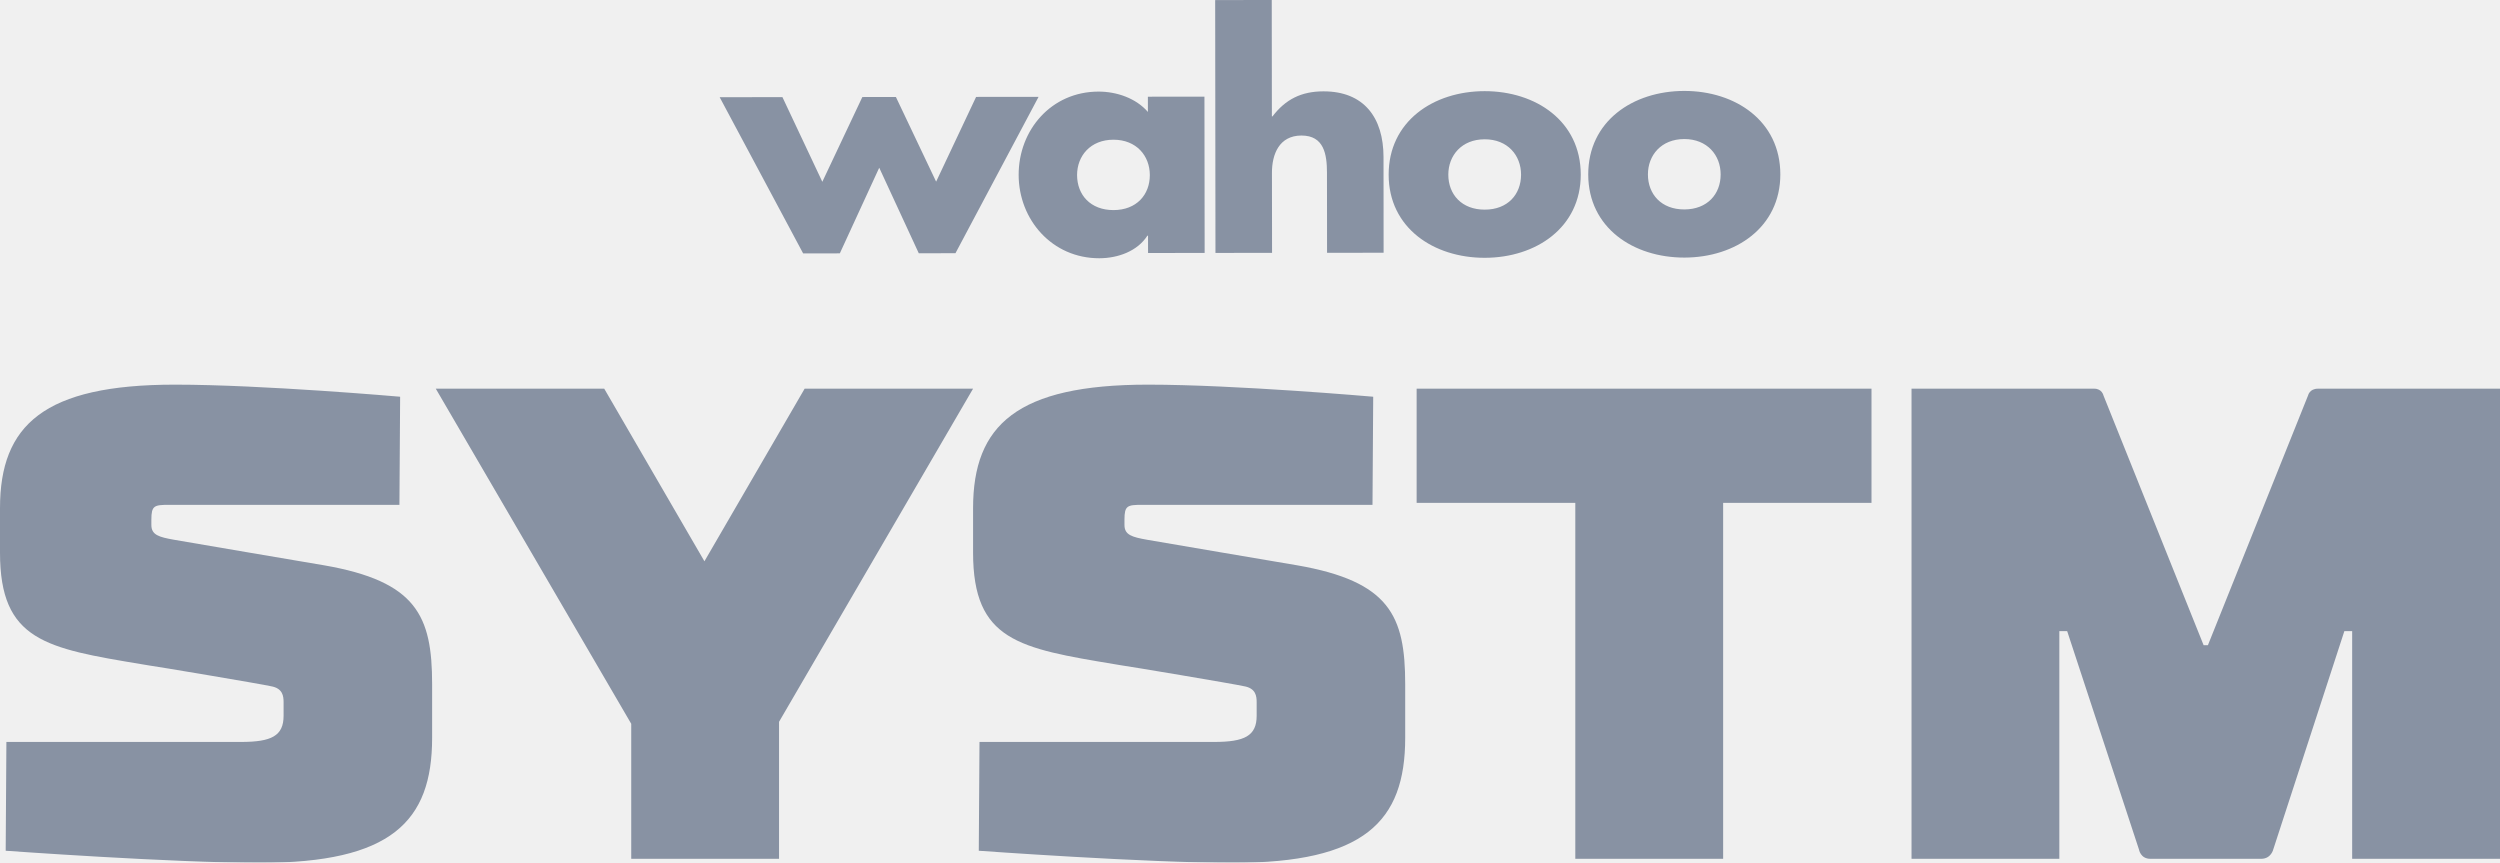
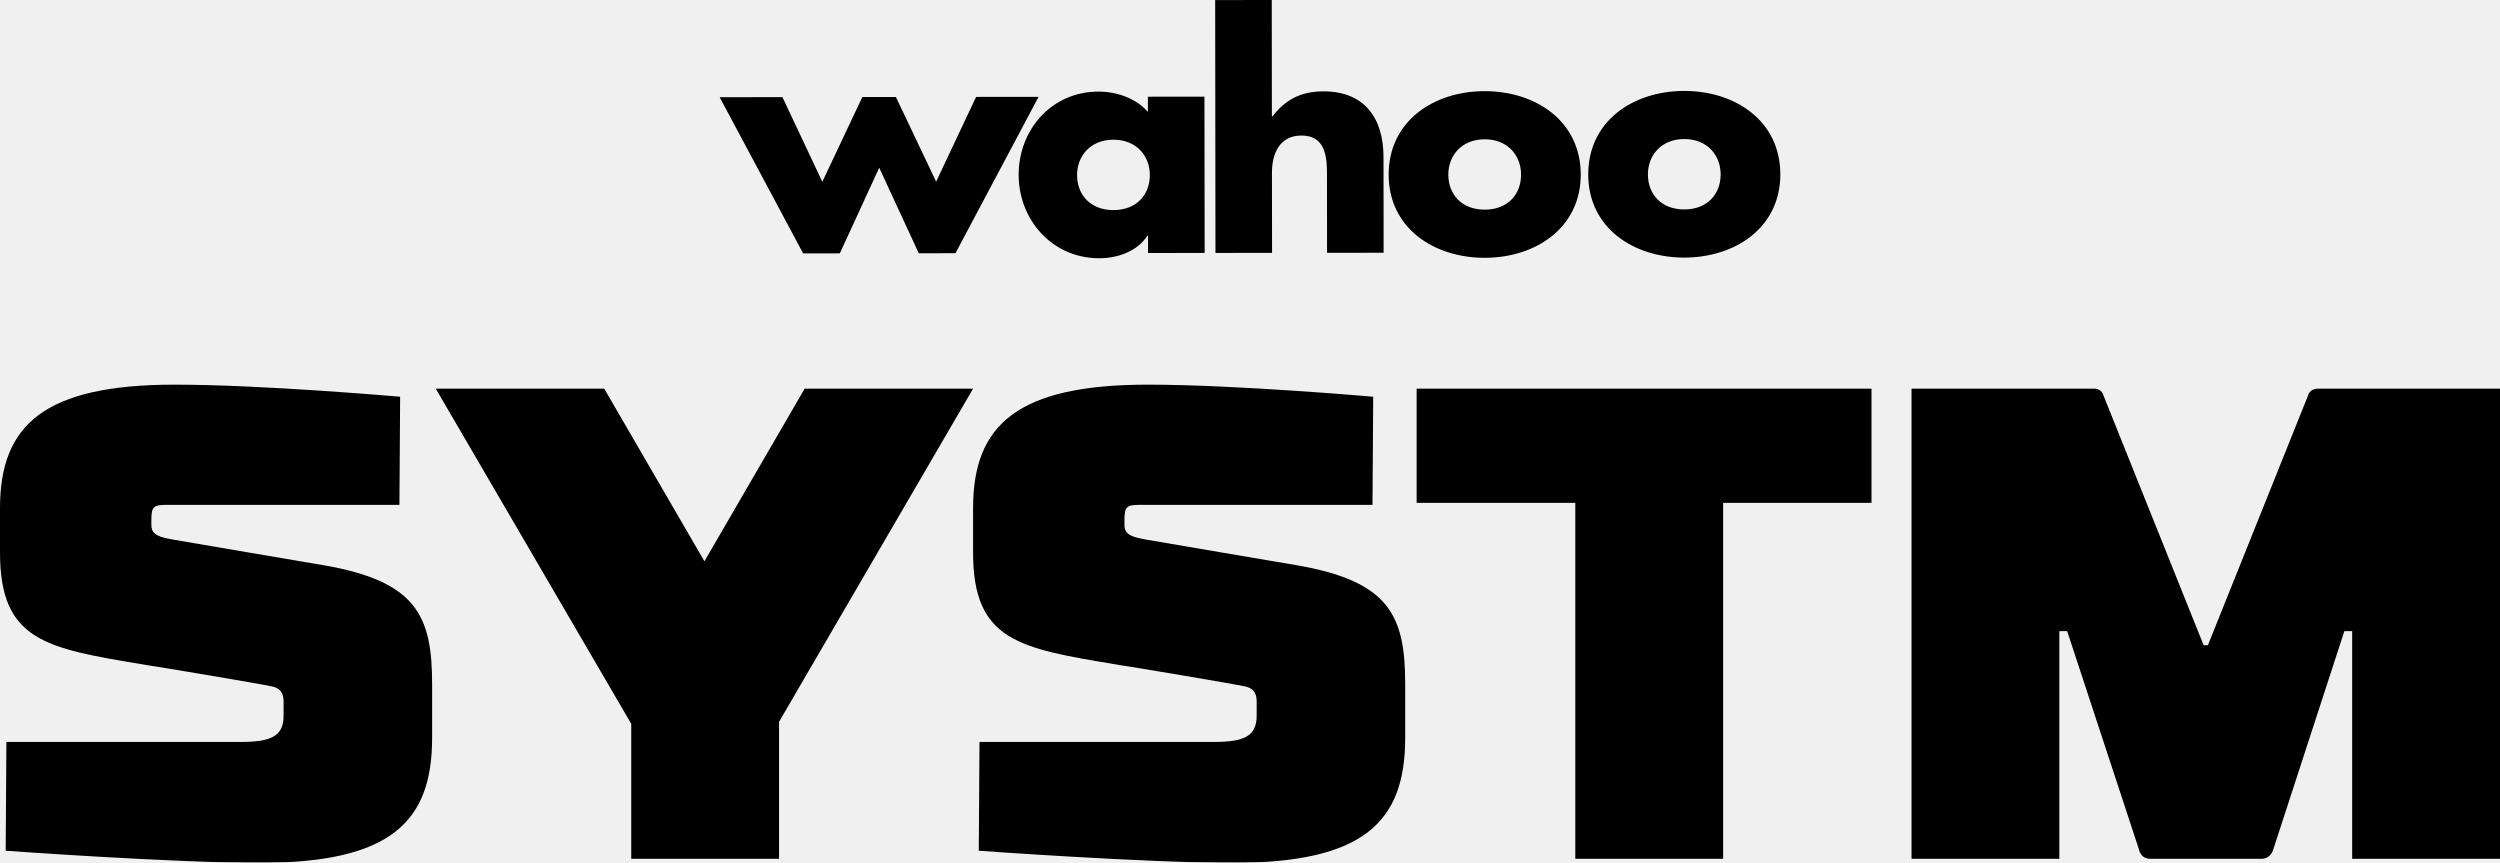
<svg xmlns="http://www.w3.org/2000/svg" width="113" height="39" viewBox="0 0 113 39" fill="none">
  <g clip-path="url(#clip0_246_338)">
    <mask id="mask0_246_338" style="mask-type:luminance" maskUnits="userSpaceOnUse" x="0" y="0" width="113" height="39">
      <path d="M113 0H0V39H113V0Z" fill="white" />
    </mask>
    <g mask="url(#mask0_246_338)">
      <mask id="mask1_246_338" style="mask-type:luminance" maskUnits="userSpaceOnUse" x="0" y="0" width="113" height="39">
        <path d="M113 0H0V39H113V0Z" fill="white" />
      </mask>
      <g mask="url(#mask1_246_338)">
-         <path fill-rule="evenodd" clip-rule="evenodd" d="M57.489 5.261L57.483 0L54.926 0.003L54.939 11.432L57.497 11.429L57.492 7.808C57.491 6.982 57.813 6.128 58.825 6.126C59.85 6.125 59.978 6.98 59.979 7.806L59.983 11.427L62.539 11.424L62.535 7.101C62.533 5.31 61.647 4.127 59.82 4.129C58.822 4.13 58.106 4.489 57.517 5.261H57.489ZM48.684 7.915C48.686 8.81 49.29 9.497 50.331 9.496C51.37 9.494 51.973 8.806 51.972 7.911C51.971 7.043 51.367 6.314 50.327 6.315C49.287 6.316 48.683 7.047 48.684 7.915ZM51.892 11.436L54.45 11.432L54.441 4.369L51.884 4.371L51.885 5.06C51.35 4.441 50.479 4.139 49.65 4.14C47.514 4.143 46.041 5.88 46.043 7.904C46.045 9.928 47.551 11.675 49.687 11.673C50.53 11.672 51.414 11.354 51.863 10.651H51.891L51.892 11.436ZM42.313 8.211L44.12 4.38L46.944 4.377L43.187 11.445L41.529 11.448L39.741 7.581L37.96 11.452L36.302 11.454L32.529 4.394L35.366 4.39L37.169 8.217L38.978 4.386L40.495 4.384L42.313 8.211ZM67.111 9.476C66.07 9.478 65.466 8.79 65.464 7.896C65.463 7.028 66.068 6.297 67.107 6.296C68.146 6.294 68.751 7.024 68.752 7.892C68.753 8.786 68.15 9.476 67.111 9.476ZM71.45 7.888C71.453 10.284 69.43 11.65 67.113 11.653C64.809 11.656 62.77 10.309 62.767 7.898C62.764 5.489 64.785 4.122 67.104 4.12C69.422 4.118 71.447 5.479 71.45 7.888ZM76.13 9.467C75.092 9.468 74.487 8.78 74.486 7.885C74.485 7.017 75.088 6.287 76.127 6.285C77.167 6.284 77.772 7.014 77.773 7.881C77.775 8.776 77.17 9.465 76.13 9.467ZM80.471 7.878C80.474 10.274 78.452 11.64 76.133 11.643C73.83 11.645 71.791 10.299 71.788 7.888C71.785 5.479 73.807 4.113 76.124 4.11C78.443 4.107 80.468 5.469 80.471 7.878ZM7.903 17.386C11.854 17.386 18.086 17.932 18.086 17.932L18.054 22.819H7.646C6.971 22.819 6.842 22.85 6.842 23.487V23.73C6.842 24.186 7.196 24.277 7.871 24.398C7.871 24.398 14.263 25.491 14.649 25.552C18.825 26.28 19.532 27.828 19.532 30.925V33.353C19.532 37.148 17.668 39 11.757 39C7.806 39 0.257 38.454 0.257 38.454L0.289 33.536H10.89C12.272 33.536 12.818 33.263 12.818 32.352V31.744C12.818 31.471 12.786 31.107 12.239 31.016C11.854 30.925 6.971 30.105 6.714 30.075L6.439 30.029C2.066 29.303 0 28.96 0 24.975V22.971C0 19.207 1.992 17.386 7.903 17.386ZM27.311 17.568H19.697L28.532 32.716V38.818H35.213V32.625L43.983 17.568H36.37L31.84 25.37L27.311 17.568ZM51.886 17.386C55.838 17.386 62.069 17.932 62.069 17.932L62.037 22.819H51.629C50.955 22.819 50.826 22.85 50.826 23.487V23.73C50.826 24.186 51.179 24.277 51.854 24.398C51.854 24.398 58.247 25.491 58.633 25.552C62.808 26.28 63.515 27.828 63.515 30.925V33.353C63.515 37.148 61.652 39 55.741 39C51.79 39 44.241 38.454 44.241 38.454L44.273 33.536H54.874C56.255 33.536 56.801 33.263 56.801 32.352V31.744C56.801 31.471 56.769 31.107 56.223 31.016C55.838 30.925 50.955 30.105 50.697 30.075L50.422 30.029C46.049 29.303 43.983 28.96 43.983 24.975V22.971C43.983 19.207 45.975 17.386 51.886 17.386ZM84.592 17.568H64.032V22.729H71.204V38.818H77.886V22.729H84.592V17.568ZM99.604 29.164H99.797L104.326 17.871C104.326 17.871 104.39 17.568 104.776 17.568H113V38.818H106.318V28.527H105.965L102.752 38.393C102.752 38.393 102.656 38.818 102.206 38.818H97.195C96.745 38.818 96.68 38.393 96.68 38.393L93.436 28.527H93.082V38.818H86.401V17.568H94.657C95.01 17.568 95.075 17.871 95.075 17.871L99.604 29.164Z" fill="#8892A3" />
+         <path fill-rule="evenodd" clip-rule="evenodd" d="M57.489 5.261L57.483 0L54.926 0.003L54.939 11.432L57.497 11.429L57.492 7.808C57.491 6.982 57.813 6.128 58.825 6.126C59.85 6.125 59.978 6.98 59.979 7.806L59.983 11.427L62.539 11.424L62.535 7.101C62.533 5.31 61.647 4.127 59.82 4.129C58.822 4.13 58.106 4.489 57.517 5.261H57.489ZM48.684 7.915C48.686 8.81 49.29 9.497 50.331 9.496C51.37 9.494 51.973 8.806 51.972 7.911C51.971 7.043 51.367 6.314 50.327 6.315C49.287 6.316 48.683 7.047 48.684 7.915ZM51.892 11.436L54.45 11.432L54.441 4.369L51.884 4.371L51.885 5.06C51.35 4.441 50.479 4.139 49.65 4.14C47.514 4.143 46.041 5.88 46.043 7.904C46.045 9.928 47.551 11.675 49.687 11.673C50.53 11.672 51.414 11.354 51.863 10.651H51.891L51.892 11.436ZM42.313 8.211L44.12 4.38L46.944 4.377L43.187 11.445L41.529 11.448L39.741 7.581L37.96 11.452L36.302 11.454L32.529 4.394L35.366 4.39L37.169 8.217L38.978 4.386L40.495 4.384L42.313 8.211ZM67.111 9.476C66.07 9.478 65.466 8.79 65.464 7.896C65.463 7.028 66.068 6.297 67.107 6.296C68.146 6.294 68.751 7.024 68.752 7.892C68.753 8.786 68.15 9.476 67.111 9.476ZM71.45 7.888C71.453 10.284 69.43 11.65 67.113 11.653C64.809 11.656 62.77 10.309 62.767 7.898C62.764 5.489 64.785 4.122 67.104 4.12C69.422 4.118 71.447 5.479 71.45 7.888ZM76.13 9.467C75.092 9.468 74.487 8.78 74.486 7.885C74.485 7.017 75.088 6.287 76.127 6.285C77.167 6.284 77.772 7.014 77.773 7.881C77.775 8.776 77.17 9.465 76.13 9.467ZM80.471 7.878C80.474 10.274 78.452 11.64 76.133 11.643C73.83 11.645 71.791 10.299 71.788 7.888C71.785 5.479 73.807 4.113 76.124 4.11C78.443 4.107 80.468 5.469 80.471 7.878ZM7.903 17.386C11.854 17.386 18.086 17.932 18.086 17.932L18.054 22.819H7.646C6.971 22.819 6.842 22.85 6.842 23.487V23.73C6.842 24.186 7.196 24.277 7.871 24.398C7.871 24.398 14.263 25.491 14.649 25.552C18.825 26.28 19.532 27.828 19.532 30.925V33.353C19.532 37.148 17.668 39 11.757 39C7.806 39 0.257 38.454 0.257 38.454L0.289 33.536H10.89C12.272 33.536 12.818 33.263 12.818 32.352V31.744C12.818 31.471 12.786 31.107 12.239 31.016C11.854 30.925 6.971 30.105 6.714 30.075L6.439 30.029C2.066 29.303 0 28.96 0 24.975V22.971C0 19.207 1.992 17.386 7.903 17.386ZM27.311 17.568H19.697L28.532 32.716V38.818H35.213V32.625L43.983 17.568H36.37L31.84 25.37L27.311 17.568ZM51.886 17.386C55.838 17.386 62.069 17.932 62.069 17.932L62.037 22.819H51.629C50.955 22.819 50.826 22.85 50.826 23.487V23.73C50.826 24.186 51.179 24.277 51.854 24.398C51.854 24.398 58.247 25.491 58.633 25.552C62.808 26.28 63.515 27.828 63.515 30.925V33.353C63.515 37.148 61.652 39 55.741 39C51.79 39 44.241 38.454 44.241 38.454L44.273 33.536H54.874C56.255 33.536 56.801 33.263 56.801 32.352V31.744C56.801 31.471 56.769 31.107 56.223 31.016C55.838 30.925 50.955 30.105 50.697 30.075L50.422 30.029C46.049 29.303 43.983 28.96 43.983 24.975V22.971C43.983 19.207 45.975 17.386 51.886 17.386ZM84.592 17.568H64.032V22.729H71.204V38.818H77.886V22.729H84.592V17.568ZM99.604 29.164H99.797L104.326 17.871C104.326 17.871 104.39 17.568 104.776 17.568H113V38.818H106.318V28.527H105.965L102.752 38.393C102.752 38.393 102.656 38.818 102.206 38.818H97.195C96.745 38.818 96.68 38.393 96.68 38.393L93.436 28.527H93.082V38.818H86.401V17.568H94.657C95.01 17.568 95.075 17.871 95.075 17.871L99.604 29.164Z" fill="black" />
      </g>
    </g>
  </g>
  <defs>
    <clipPath id="clip0_246_338">
      <rect width="113" height="39" fill="white" />
    </clipPath>
  </defs>
</svg>
